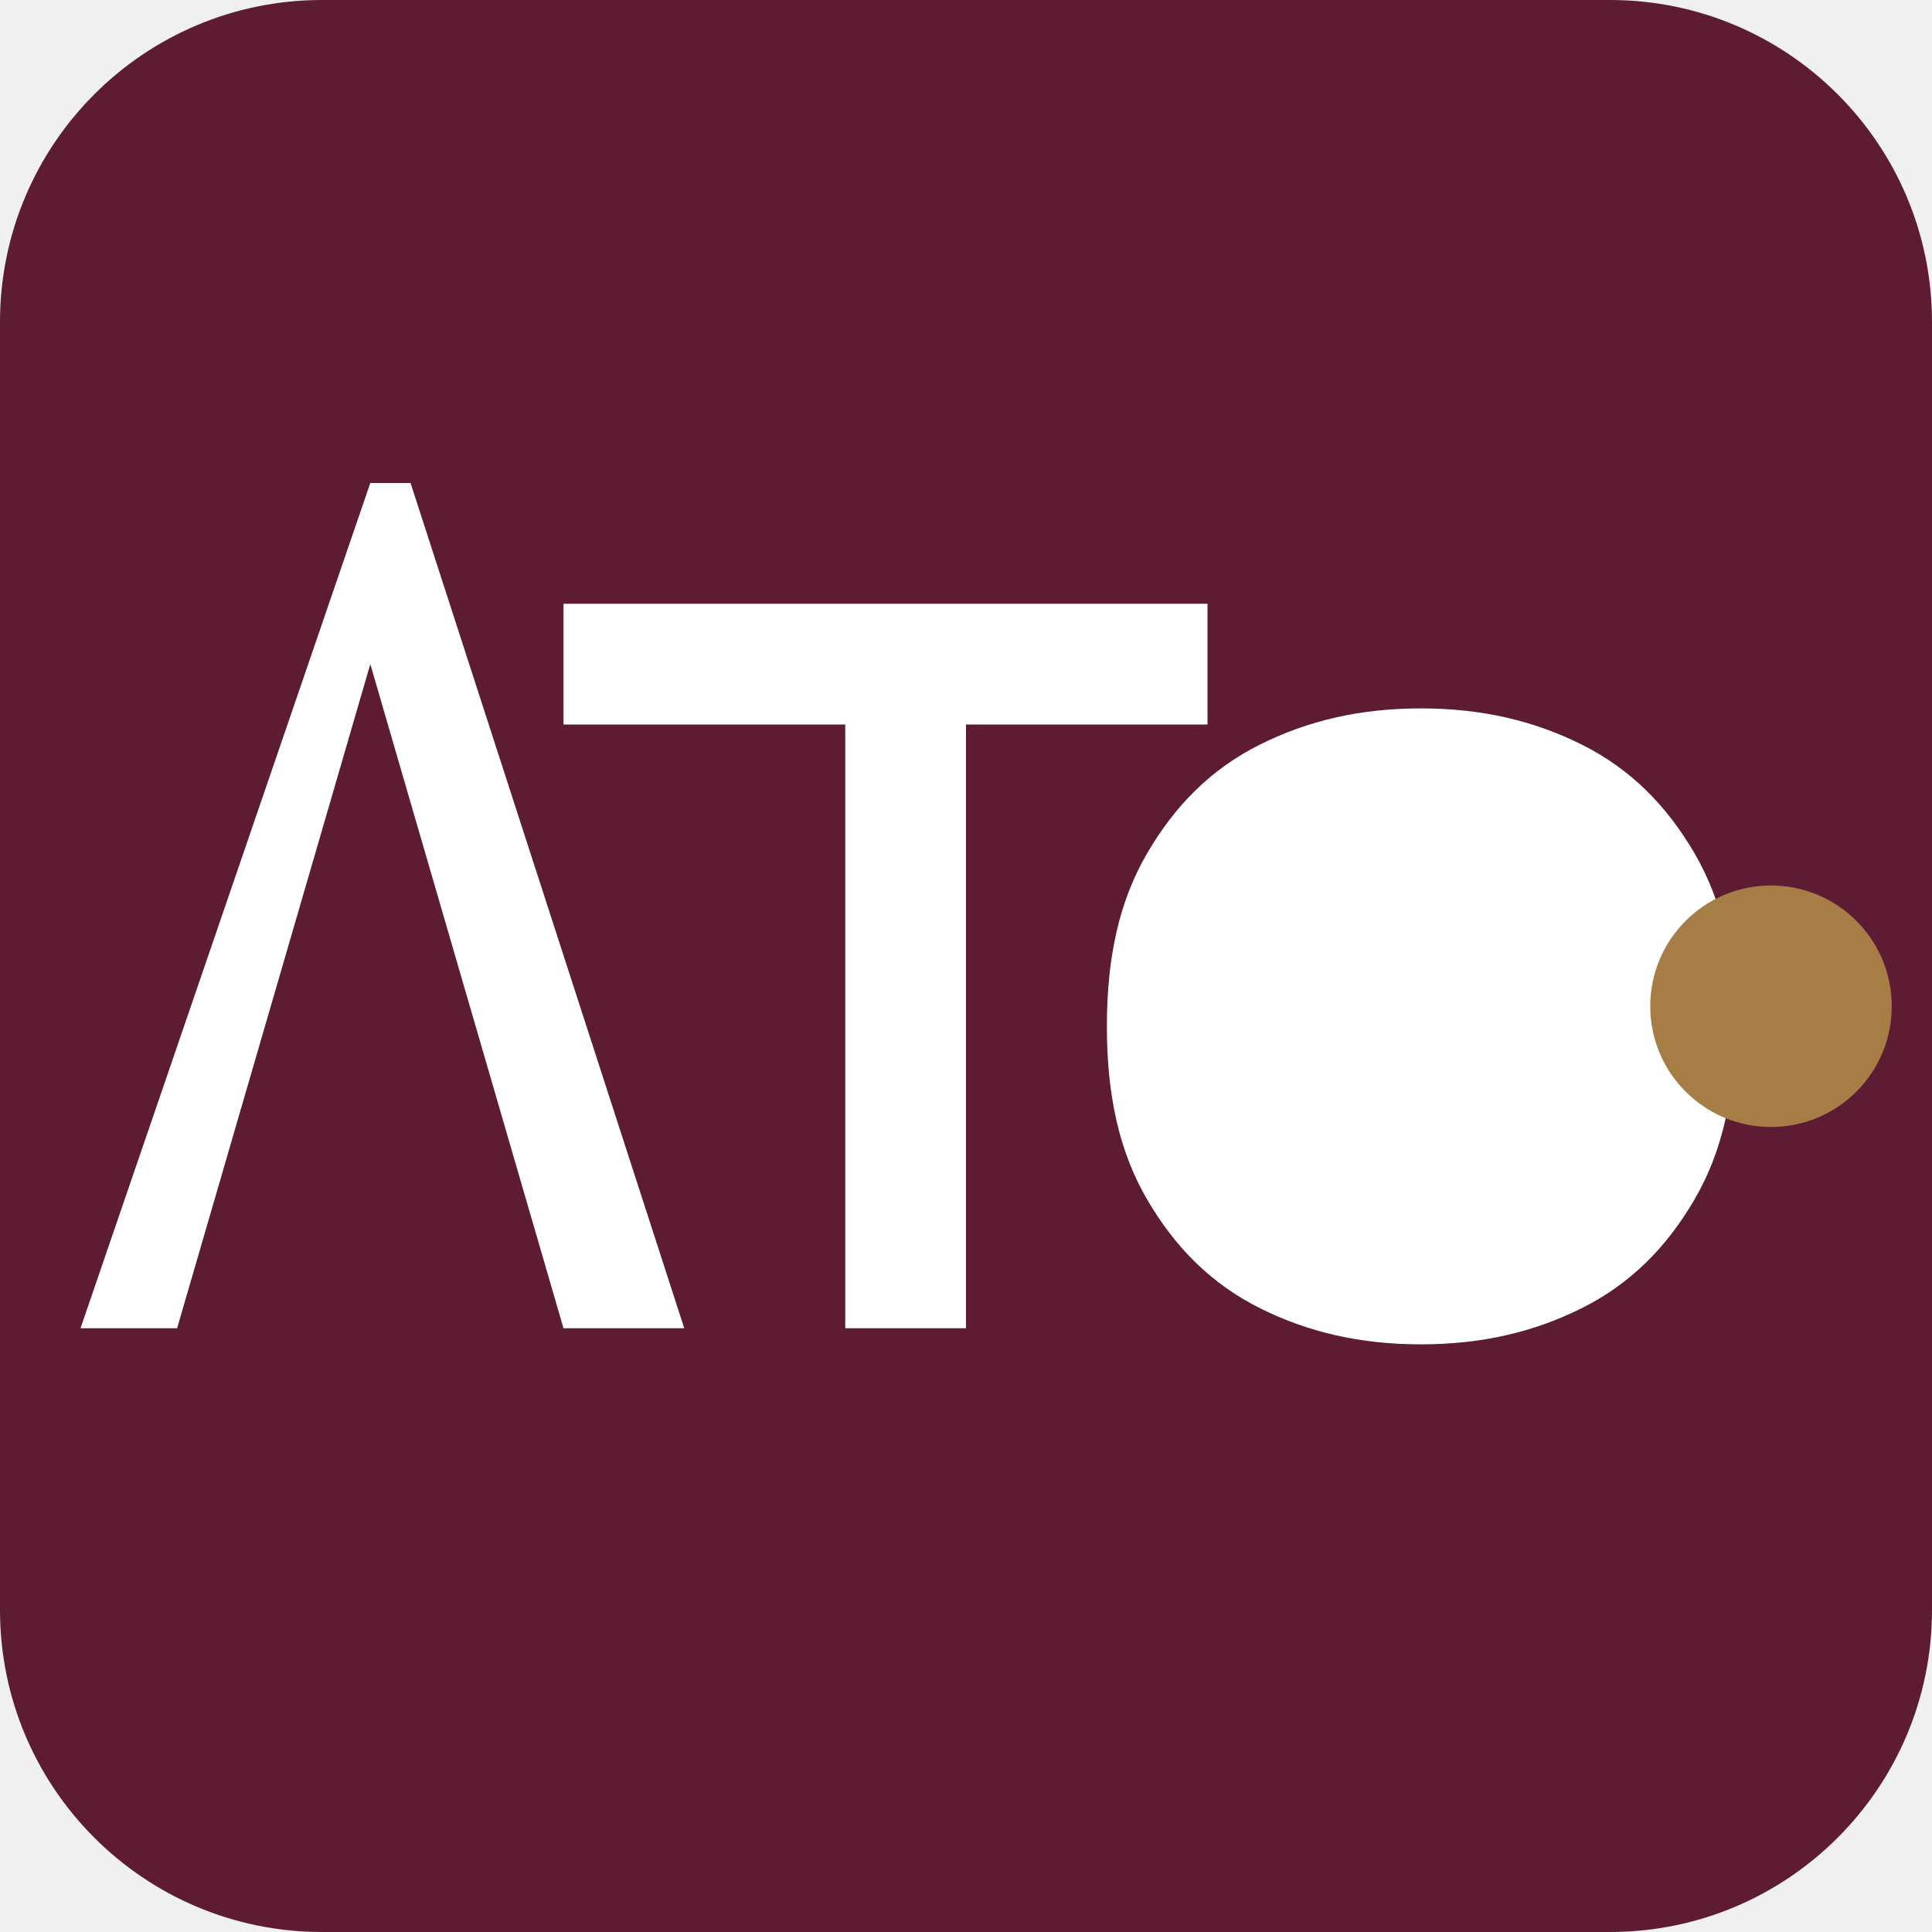
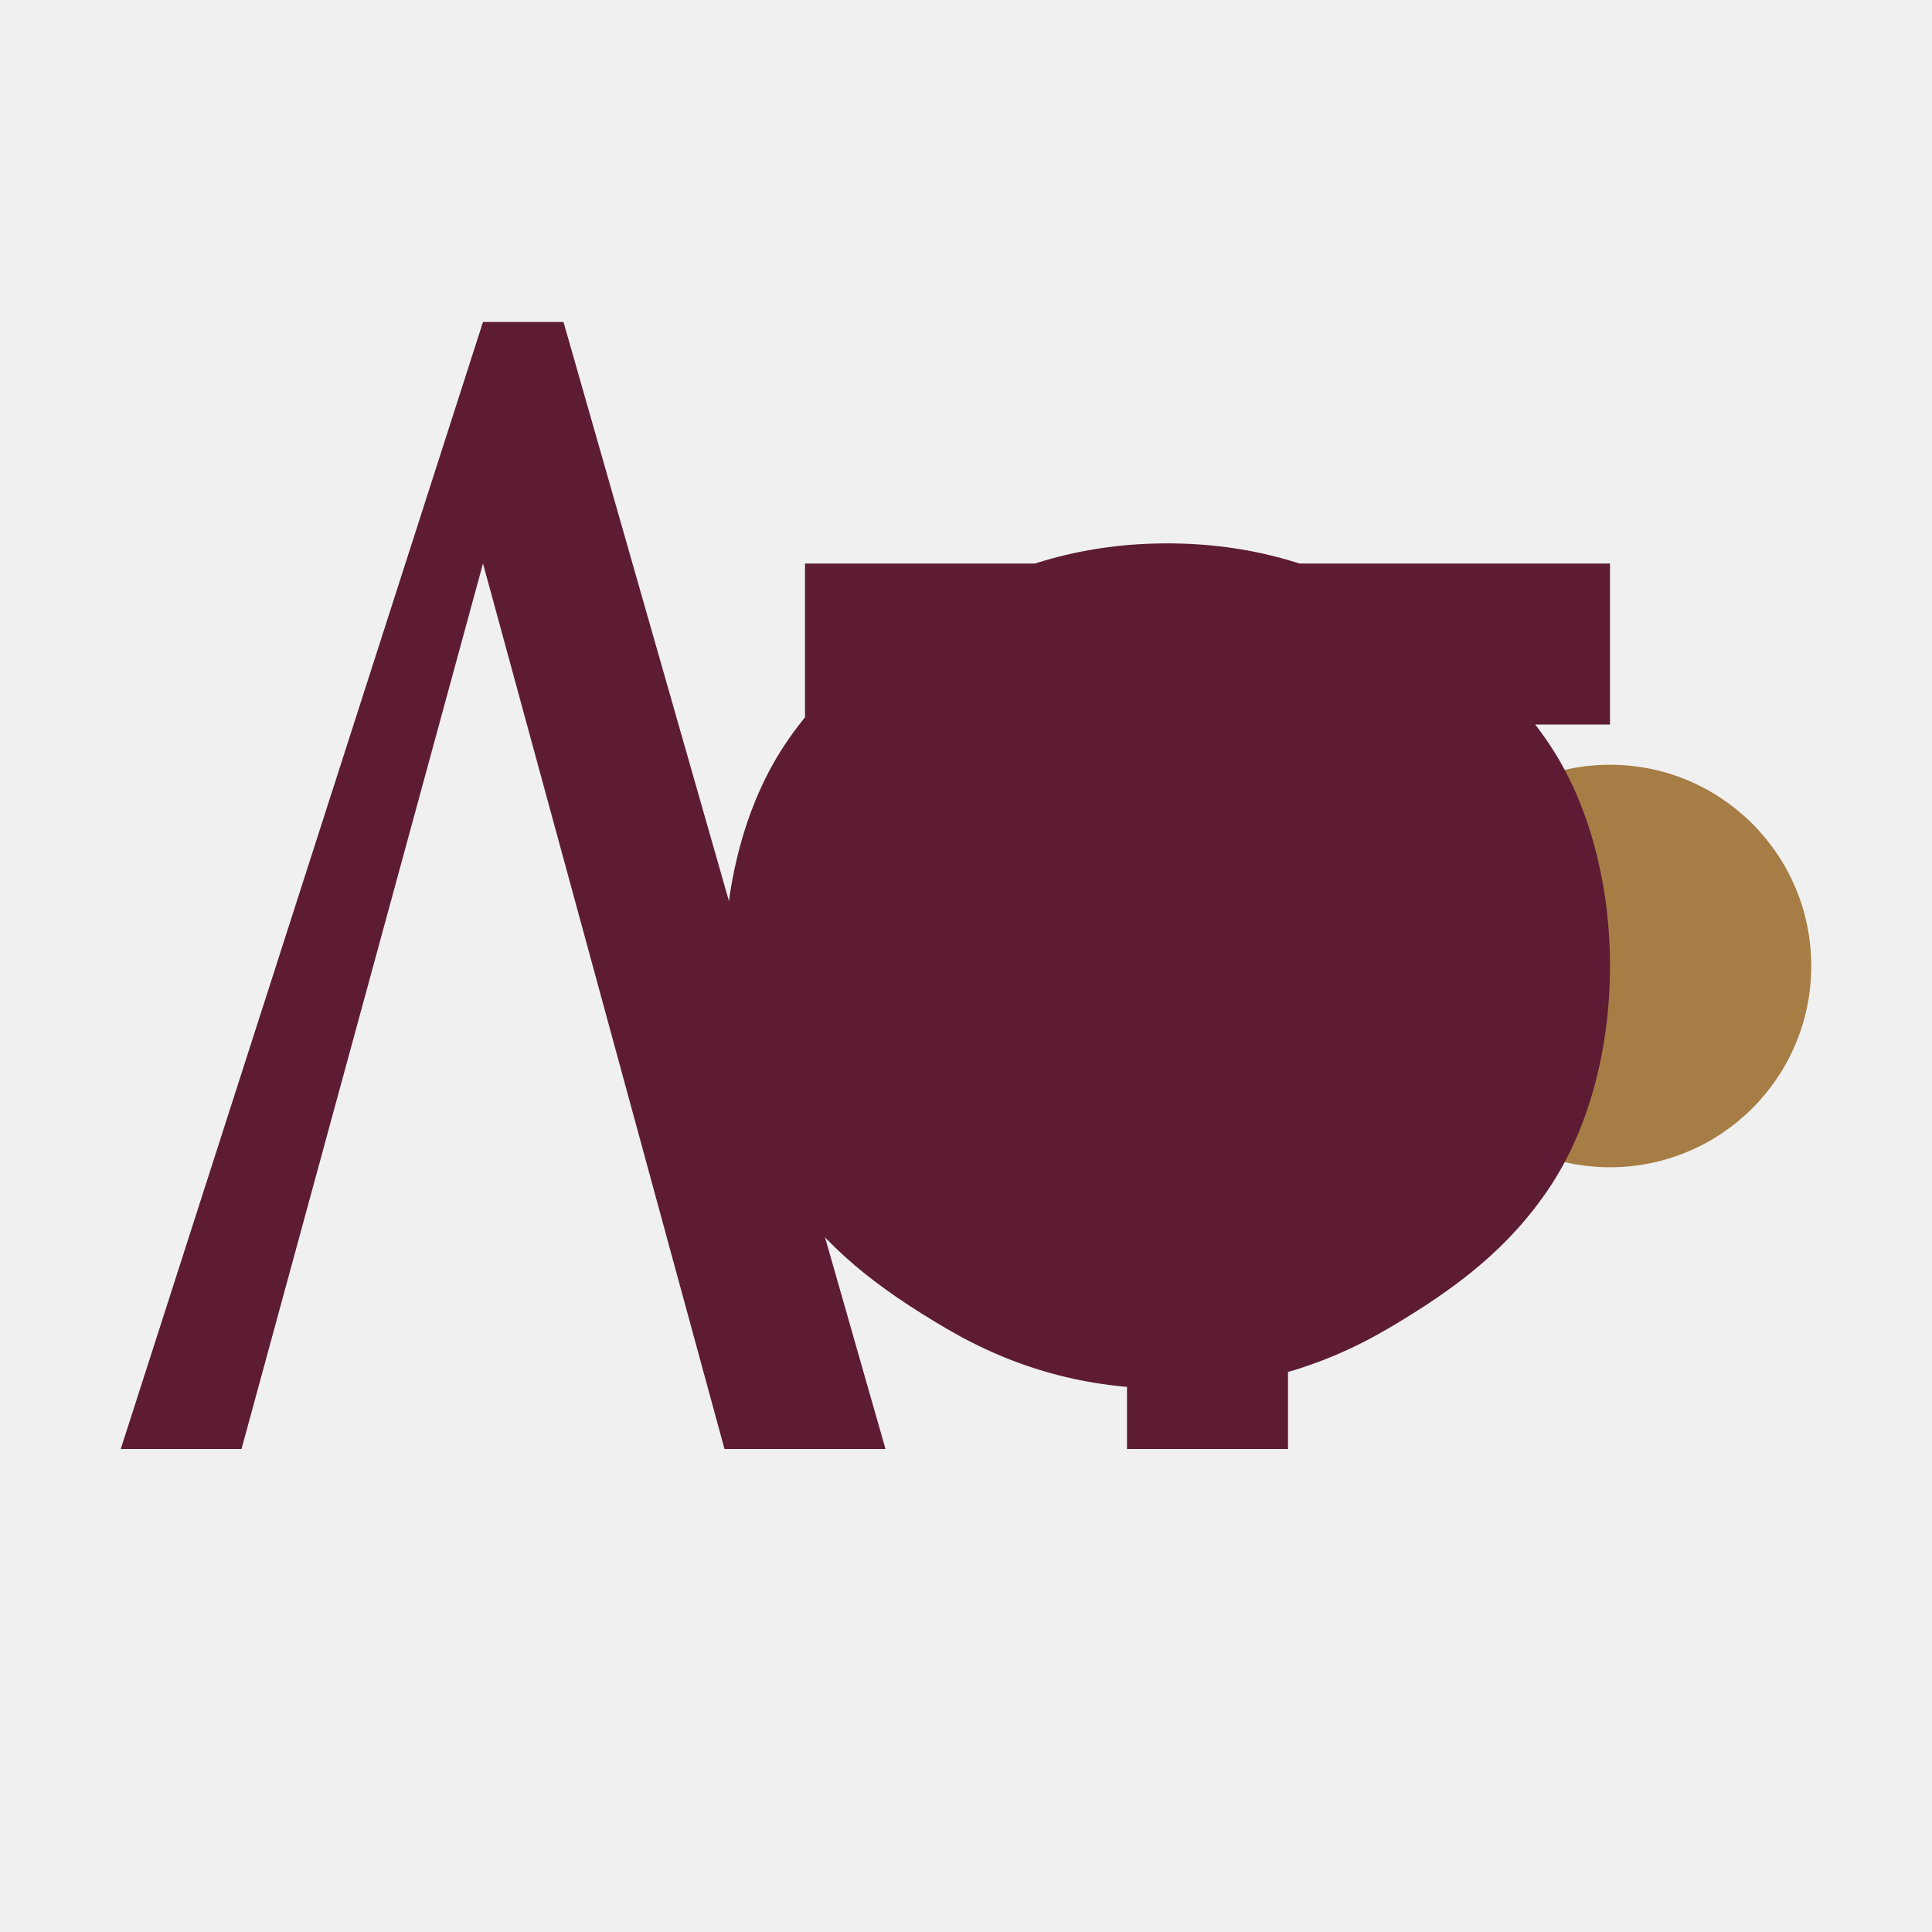
<svg xmlns="http://www.w3.org/2000/svg" width="48" height="48" viewBox="0 0 48 48" fill="none">
-   <rect width="48" height="48" rx="8" fill="#5D1C34" />
-   <path d="M10.2 12L17 33H14L9.2 16.5L4.4 33H2L9.2 12H10.2Z" fill="white" />
-   <path d="M24 18V33H21V18H14V15H30V18H24ZM35.3 33.4C33.8 33.4 32.5 33.1 31.3 32.5C30.1 31.9 29.2 31 28.5 29.8C27.8 28.6 27.5 27.2 27.5 25.5C27.5 23.8 27.8 22.4 28.5 21.2C29.2 20 30.1 19.1 31.3 18.5C32.5 17.9 33.8 17.6 35.3 17.6C36.8 17.6 38.1 17.9 39.3 18.5C40.5 19.1 41.4 20 42.1 21.2C42.8 22.4 43.1 23.8 43.1 25.5C43.1 27.2 42.8 28.6 42.1 29.8C41.4 31 40.5 31.9 39.3 32.5C38.1 33.1 36.8 33.4 35.3 33.4Z" fill="white" />
-   <circle cx="44" cy="25" r="3" fill="#A67D44" />
+   <path d="M14 8L22 36H18L12 14L6 36H3L12 8H14Z" fill="#5D1C34" />
+   <circle cx="40" cy="24" r="5" fill="#A67D44" />
+   <path d="M32 18V36H28V18H20V14H40V18H32ZM18 24C18 22 18.5 20 19.5 18.5C20.5 17 21.8 16 23.5 15C25.2 14 27 13.5 29 13.5C31 13.5 32.8 14 34.5 15C36.2 16 37.5 17 38.5 18.5C39.5 20 40 22 40 24C40 26 39.5 28 38.5 29.5C37.5 31 36.2 32 34.5 33C32.8 34 31 34.5 29 34.5C27 34.5 25.2 34 23.5 33C21.8 32 20.5 31 19.5 29.5C18.5 28 18 26 18 24Z" fill="#5D1C34" />
</svg>
